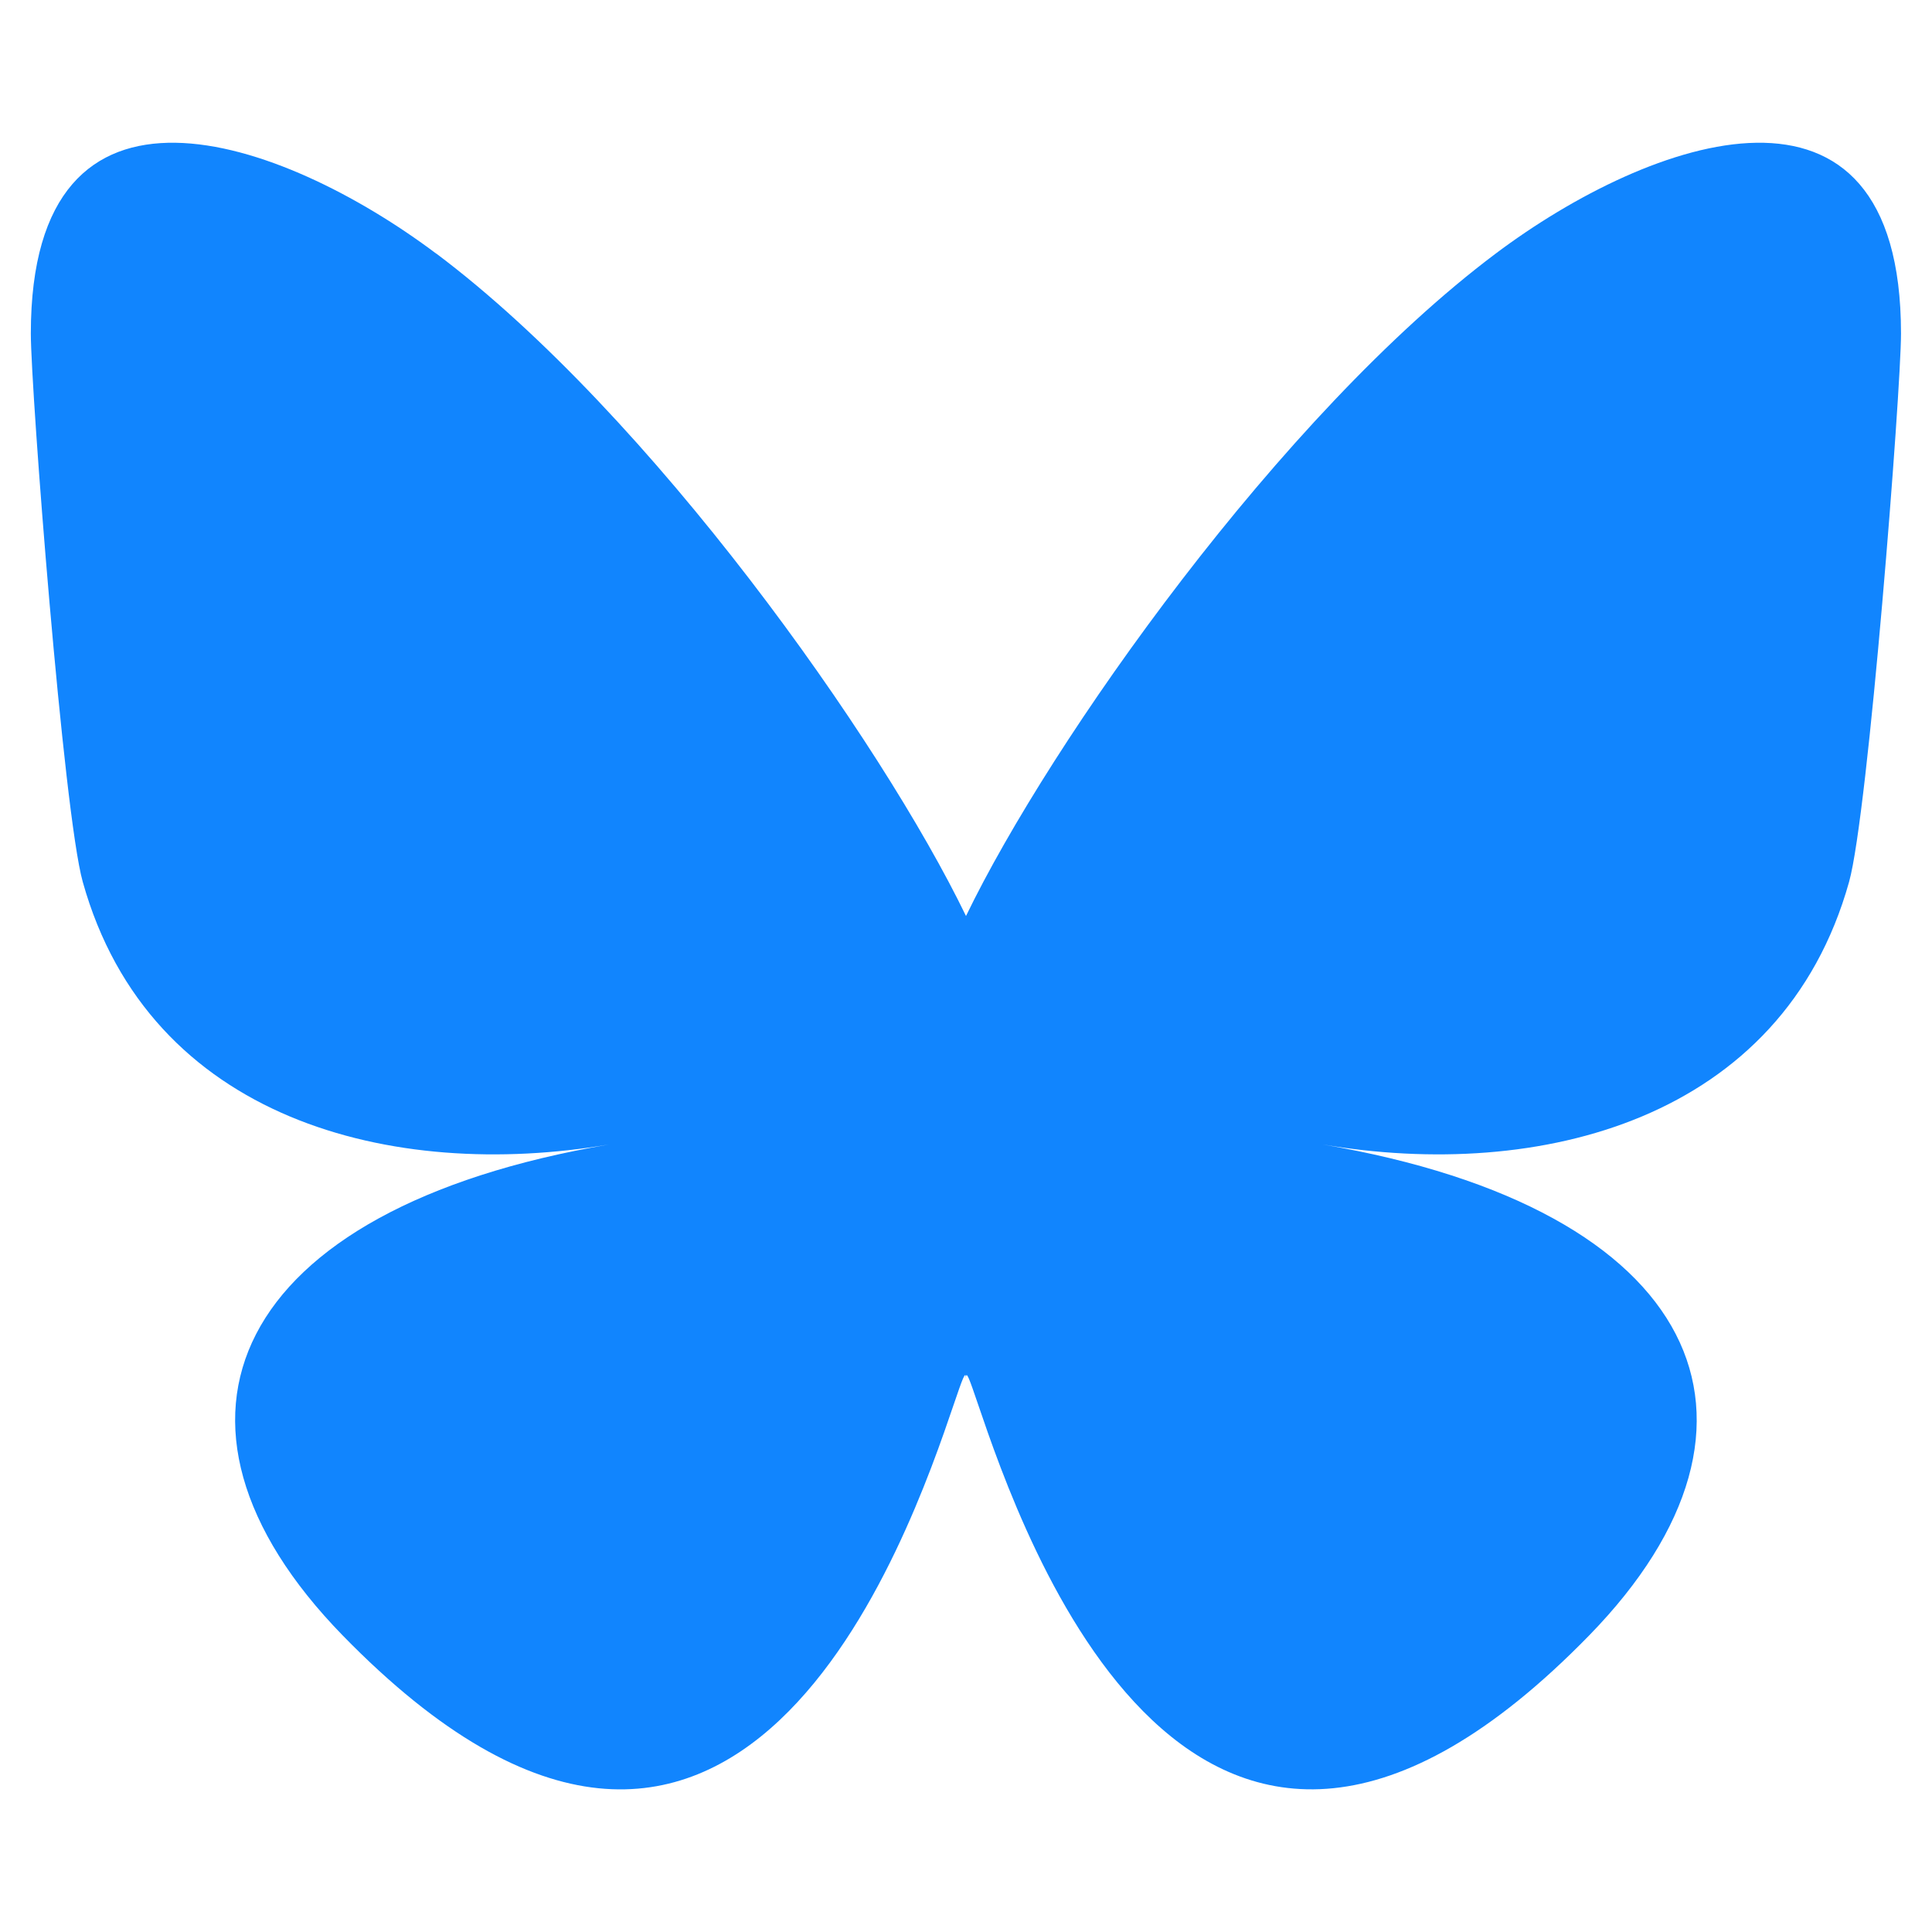
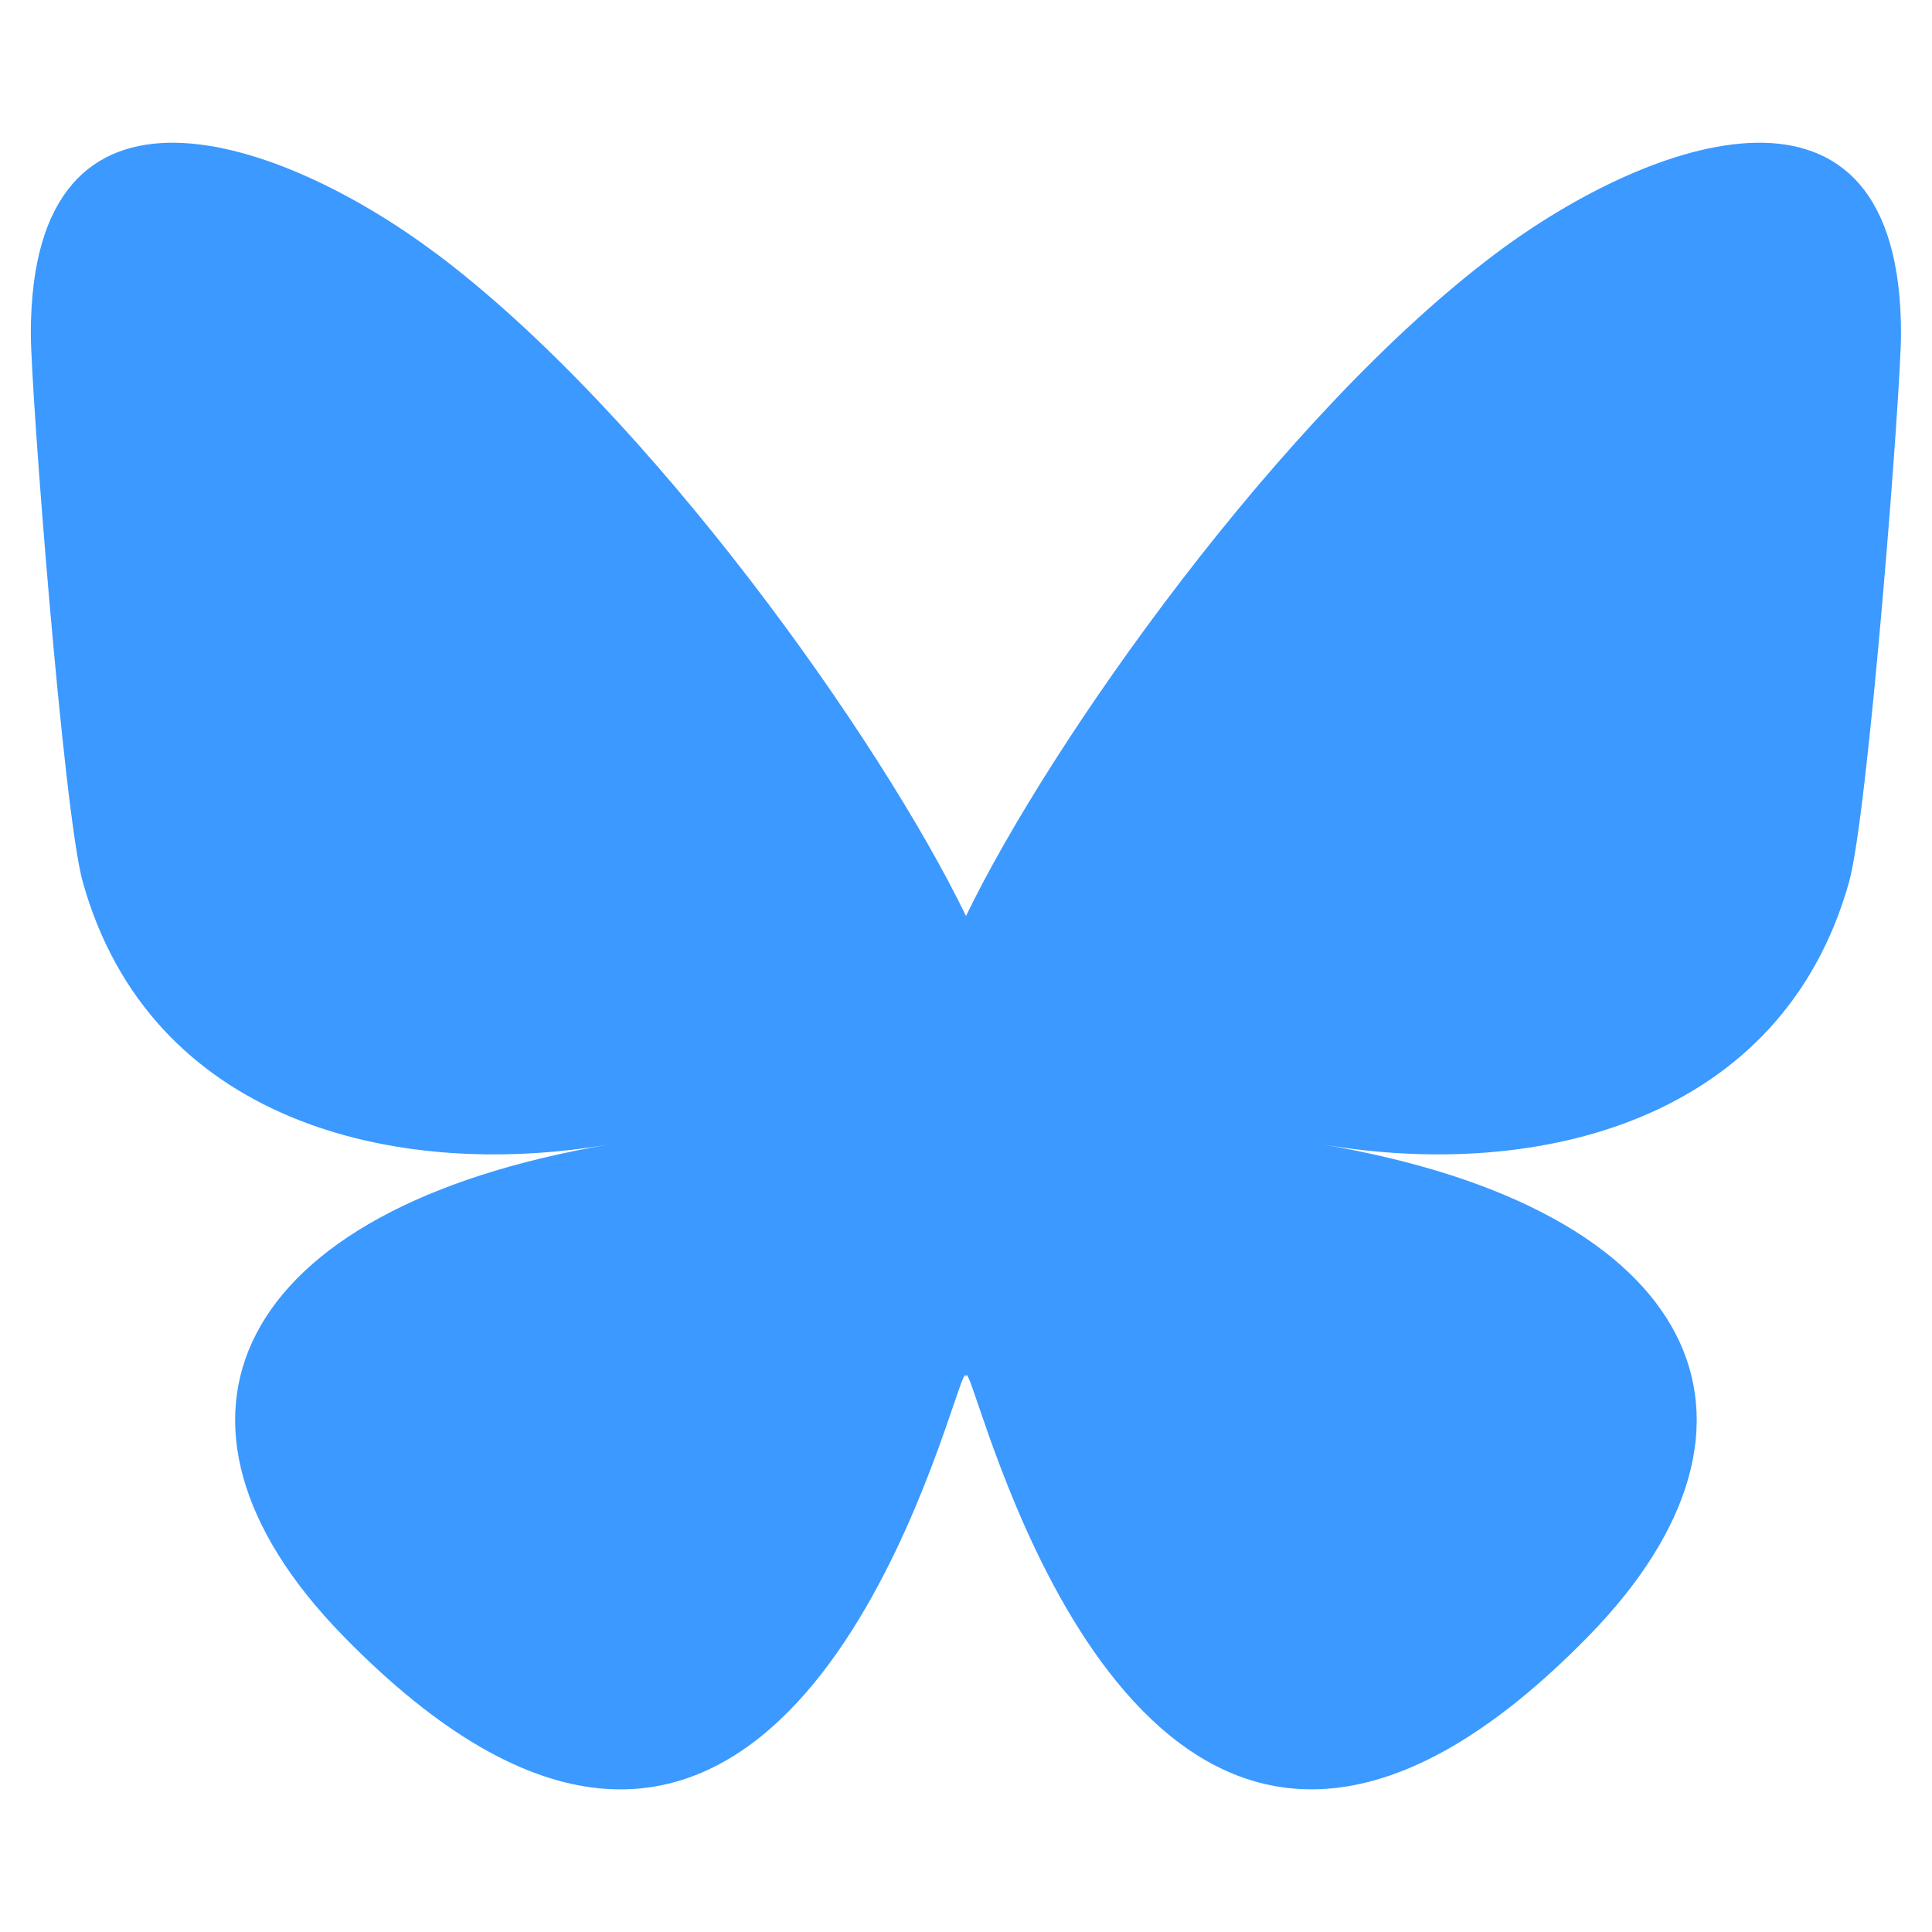
<svg xmlns="http://www.w3.org/2000/svg" height="24" width="24" viewBox="0 0 24 24">
-   <path d="m5.42 3.15c2.663 1.999 5.528 6.054 6.58 8.229 1.052-2.176 3.916-6.23 6.58-8.229 1.922-1.443 5.035-2.559 5.035.993 0 .709-.407 5.959-.645 6.812-.829 2.963-3.851 3.719-6.539 3.262 4.698.8 5.893 3.448 3.312 6.097-4.902 5.03-7.046-1.262-7.595-2.874-.101-.296-.148-.434-.149-.316-.001-.118-.048.021-.149.316-.549 1.612-2.693 7.905-7.595 2.874-2.581-2.649-1.386-5.297 3.312-6.097-2.688.457-5.71-.298-6.539-3.262-.239-.852-.645-6.102-.645-6.812 0-3.552 3.114-2.436 5.035-.993z" fill="#1185FE" stroke-width=".04" />
+   <path d="m5.42 3.15c2.663 1.999 5.528 6.054 6.58 8.229 1.052-2.176 3.916-6.23 6.58-8.229 1.922-1.443 5.035-2.559 5.035.993 0 .709-.407 5.959-.645 6.812-.829 2.963-3.851 3.719-6.539 3.262 4.698.8 5.893 3.448 3.312 6.097-4.902 5.03-7.046-1.262-7.595-2.874-.101-.296-.148-.434-.149-.316-.001-.118-.048.021-.149.316-.549 1.612-2.693 7.905-7.595 2.874-2.581-2.649-1.386-5.297 3.312-6.097-2.688.457-5.71-.298-6.539-3.262-.239-.852-.645-6.102-.645-6.812 0-3.552 3.114-2.436 5.035-.993z" fill="#3B99FF" stroke-width=".04" />
</svg>
